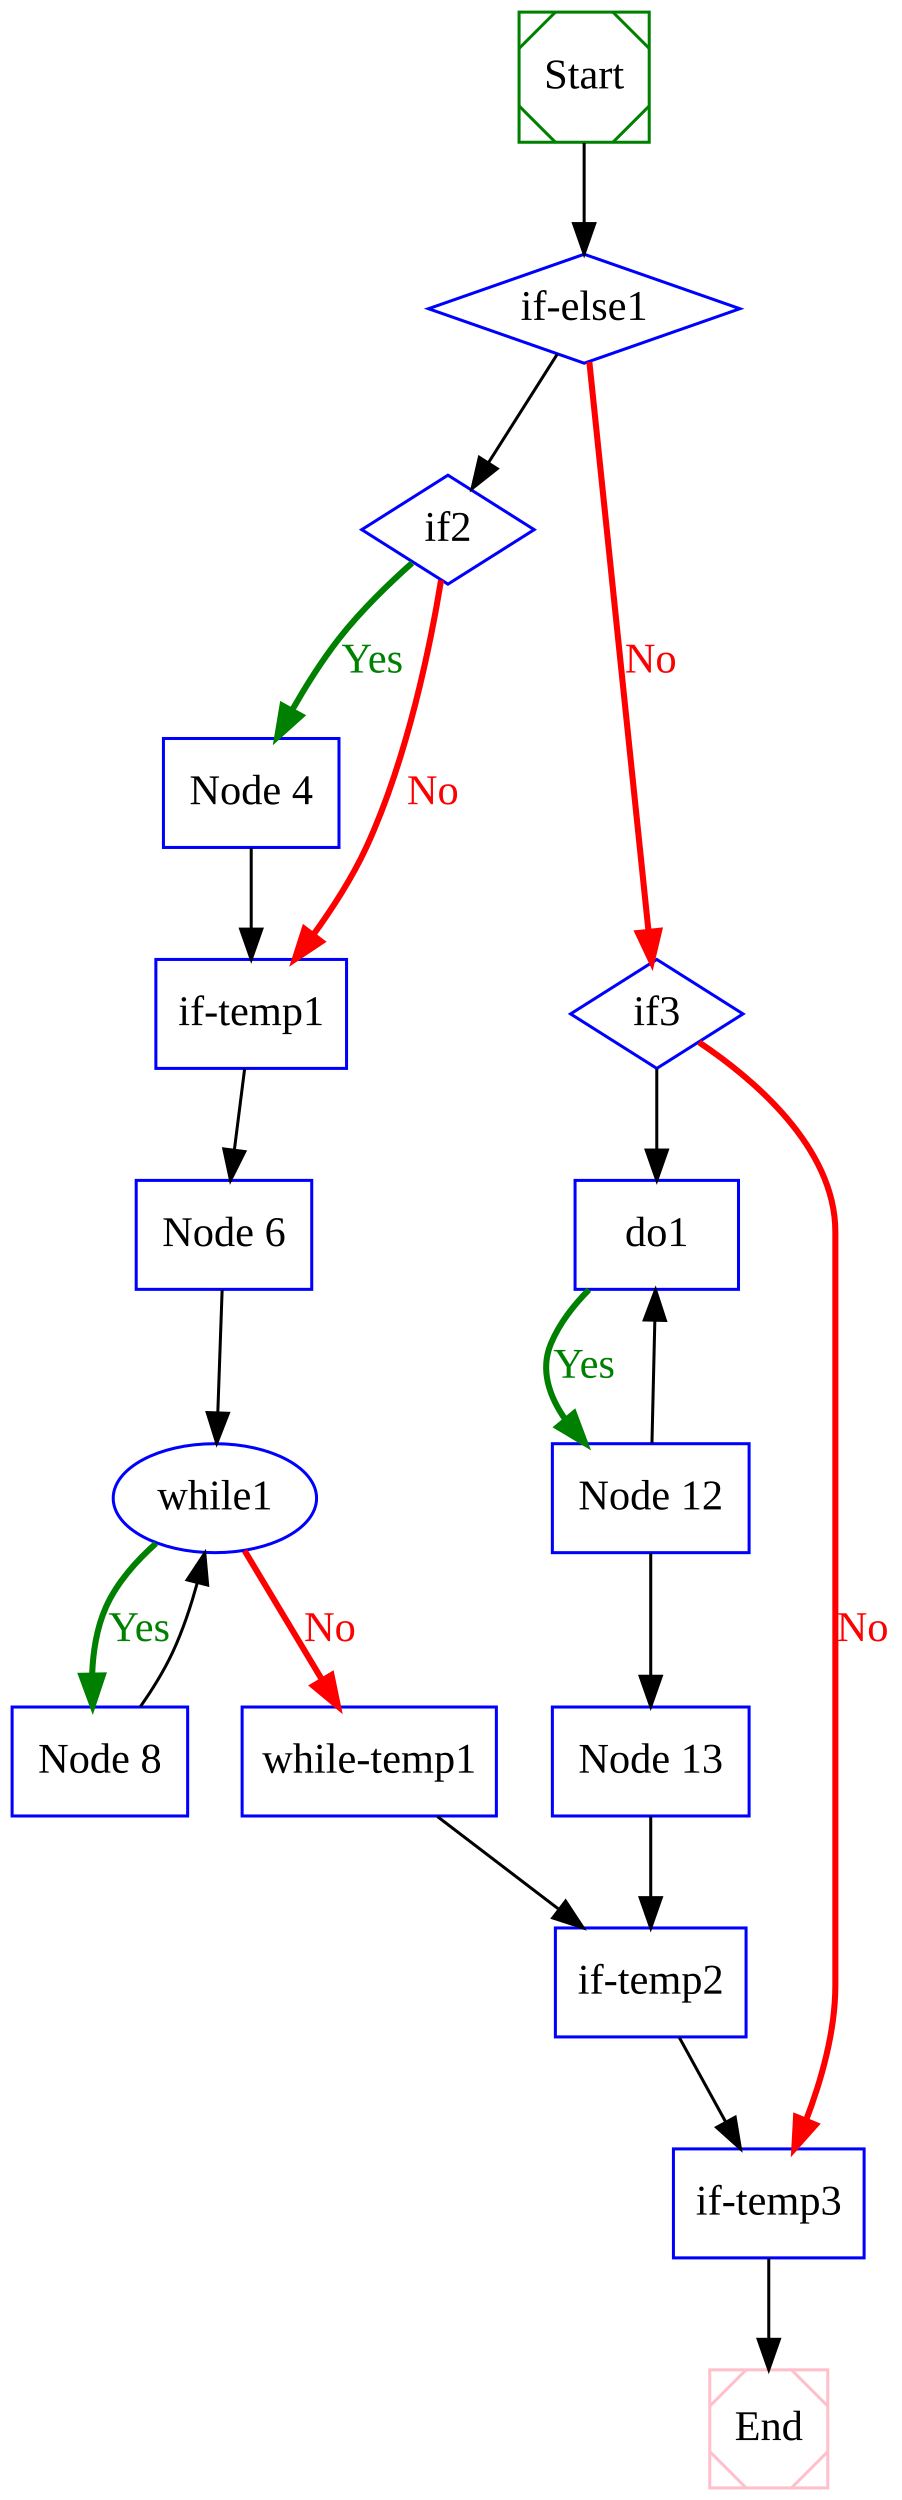
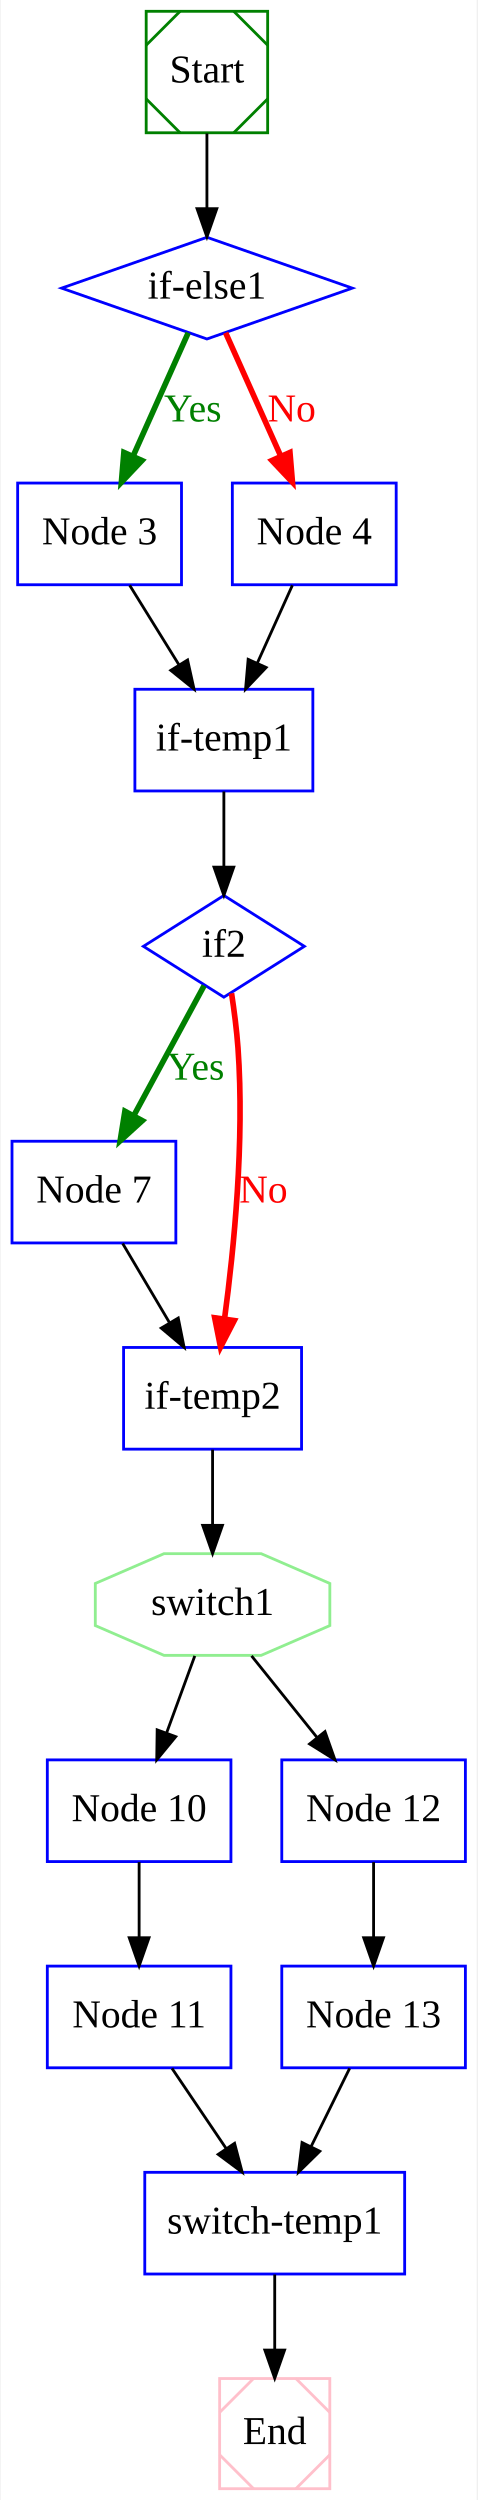
- <svg xmlns="http://www.w3.org/2000/svg" width="298pt" height="826pt" viewBox="0.00 0.00 298.00 826.00">
-   <g id="graph0" class="graph" transform="scale(1 1) rotate(0) translate(4 822)">
-     <polygon fill="white" stroke="none" points="-4,4 -4,-822 294,-822 294,4 -4,4" />
+ <svg xmlns="http://www.w3.org/2000/svg" width="169pt" height="885pt" viewBox="0.00 0.00 168.50 885.00">
+   <g id="graph0" class="graph" transform="scale(1 1) rotate(0) translate(4 881)">
+     <polygon fill="white" stroke="none" points="-4,4 -4,-881 164.5,-881 164.5,4 -4,4" />
    <g id="node1" class="node">
-       <polygon fill="none" stroke="green" points="210.5,-818 167.5,-818 167.5,-775 210.5,-775 210.5,-818" />
-       <polyline fill="none" stroke="green" points="179.5,-818 167.5,-806 " />
-       <polyline fill="none" stroke="green" points="167.5,-787 179.5,-775 " />
-       <polyline fill="none" stroke="green" points="198.5,-775 210.5,-787 " />
-       <polyline fill="none" stroke="green" points="210.5,-806 198.5,-818 " />
-       <text text-anchor="middle" x="189" y="-792.8" font-family="Times New Roman,serif" font-size="14.00">Start</text>
+       <polygon fill="none" stroke="green" points="90.5,-877 47.5,-877 47.5,-834 90.5,-834 90.5,-877" />
+       <polyline fill="none" stroke="green" points="59.5,-877 47.5,-865 " />
+       <polyline fill="none" stroke="green" points="47.5,-846 59.5,-834 " />
+       <polyline fill="none" stroke="green" points="78.5,-834 90.5,-846 " />
+       <polyline fill="none" stroke="green" points="90.5,-865 78.5,-877 " />
+       <text text-anchor="middle" x="69" y="-851.8" font-family="Times New Roman,serif" font-size="14.00">Start</text>
    </g>
    <g id="node2" class="node">
-       <polygon fill="none" stroke="blue" points="189,-738 137.554,-720 189,-702 240.446,-720 189,-738" />
-       <text text-anchor="middle" x="189" y="-716.3" font-family="Times New Roman,serif" font-size="14.00">if-else1</text>
+       <polygon fill="none" stroke="blue" points="69,-797 17.554,-779 69,-761 120.446,-779 69,-797" />
+       <text text-anchor="middle" x="69" y="-775.3" font-family="Times New Roman,serif" font-size="14.00">if-else1</text>
    </g>
    <g id="edge1" class="edge">
-       <path fill="none" stroke="black" d="M189,-774.748C189,-766.544 189,-757.003 189,-748.256" />
-       <polygon fill="black" stroke="black" points="192.5,-748.124 189,-738.124 185.5,-748.124 192.5,-748.124" />
+       <path fill="none" stroke="black" d="M69,-833.748C69,-825.544 69,-816.003 69,-807.256" />
+       <polygon fill="black" stroke="black" points="72.5,-807.124 69,-797.124 65.5,-807.124 72.5,-807.124" />
    </g>
    <g id="node3" class="node">
-       <polygon fill="none" stroke="blue" points="144,-665 115.512,-647 144,-629 172.488,-647 144,-665" />
-       <text text-anchor="middle" x="144" y="-643.3" font-family="Times New Roman,serif" font-size="14.00">if2</text>
+       <polygon fill="none" stroke="blue" points="60,-710 2,-710 2,-674 60,-674 60,-710" />
+       <text text-anchor="middle" x="31" y="-688.3" font-family="Times New Roman,serif" font-size="14.00">Node 3</text>
    </g>
    <g id="edge3" class="edge">
-       <path fill="none" stroke="black" d="M180.109,-704.973C173.642,-694.768 164.771,-680.772 157.441,-669.207" />
-       <polygon fill="black" stroke="black" points="160.277,-667.143 151.967,-660.571 154.365,-670.891 160.277,-667.143" />
+       <path fill="none" stroke="green" stroke-width="2" d="M62.381,-763.194C57.025,-751.214 49.344,-734.033 42.922,-719.668" />
+       <polygon fill="green" stroke="green" stroke-width="2" points="45.998,-717.972 38.721,-710.271 39.608,-720.829 45.998,-717.972" />
+       <text text-anchor="middle" x="64" y="-731.8" font-family="Times New Roman,serif" font-size="14.00" fill="green">Yes</text>
+     </g>
+     <g id="node4" class="node">
+       <polygon fill="none" stroke="blue" points="136,-710 78,-710 78,-674 136,-674 136,-710" />
+       <text text-anchor="middle" x="107" y="-688.3" font-family="Times New Roman,serif" font-size="14.00">Node 4</text>
+     </g>
+     <g id="edge2" class="edge">
+       <path fill="none" stroke="red" stroke-width="2" d="M75.619,-763.194C80.975,-751.214 88.656,-734.033 95.078,-719.668" />
+       <polygon fill="red" stroke="red" stroke-width="2" points="98.392,-720.829 99.279,-710.271 92.002,-717.972 98.392,-720.829" />
+       <text text-anchor="middle" x="99" y="-731.8" font-family="Times New Roman,serif" font-size="14.00" fill="red">No</text>
+     </g>
+     <g id="node5" class="node">
+       <polygon fill="none" stroke="blue" points="106.5,-637 43.5,-637 43.5,-601 106.5,-601 106.5,-637" />
+       <text text-anchor="middle" x="75" y="-615.3" font-family="Times New Roman,serif" font-size="14.00">if-temp1</text>
+     </g>
+     <g id="edge4" class="edge">
+       <path fill="none" stroke="black" d="M41.651,-673.813C46.894,-665.353 53.32,-654.984 59.127,-645.612" />
+       <polygon fill="black" stroke="black" points="62.154,-647.373 64.447,-637.029 56.204,-643.685 62.154,-647.373" />
+     </g>
+     <g id="edge5" class="edge">
+       <path fill="none" stroke="black" d="M99.254,-673.813C95.52,-665.528 90.96,-655.41 86.805,-646.193" />
+       <polygon fill="black" stroke="black" points="89.975,-644.707 82.675,-637.029 83.593,-647.584 89.975,-644.707" />
+     </g>
+     <g id="node6" class="node">
+       <polygon fill="none" stroke="blue" points="75,-564 46.512,-546 75,-528 103.488,-546 75,-564" />
+       <text text-anchor="middle" x="75" y="-542.3" font-family="Times New Roman,serif" font-size="14.00">if2</text>
+     </g>
+     <g id="edge6" class="edge">
+       <path fill="none" stroke="black" d="M75,-600.813C75,-592.789 75,-583.047 75,-574.069" />
+       <polygon fill="black" stroke="black" points="78.5,-574.029 75,-564.029 71.5,-574.029 78.5,-574.029" />
+     </g>
+     <g id="node7" class="node">
+       <polygon fill="none" stroke="blue" points="58,-477 0,-477 0,-441 58,-441 58,-477" />
+       <text text-anchor="middle" x="29" y="-455.3" font-family="Times New Roman,serif" font-size="14.00">Node 7</text>
+     </g>
+     <g id="edge8" class="edge">
+       <path fill="none" stroke="green" stroke-width="2" d="M68.014,-532.09C61.437,-519.937 51.391,-501.375 43.141,-486.13" />
+       <polygon fill="green" stroke="green" stroke-width="2" points="46.12,-484.282 38.283,-477.153 39.964,-487.614 46.12,-484.282" />
+       <text text-anchor="middle" x="65" y="-498.8" font-family="Times New Roman,serif" font-size="14.00" fill="green">Yes</text>
+     </g>
+     <g id="node8" class="node">
+       <polygon fill="none" stroke="blue" points="102.5,-404 39.5,-404 39.5,-368 102.5,-368 102.5,-404" />
+       <text text-anchor="middle" x="71" y="-382.3" font-family="Times New Roman,serif" font-size="14.00">if-temp2</text>
+     </g>
+     <g id="edge7" class="edge">
+       <path fill="none" stroke="red" stroke-width="2" d="M77.716,-529.37C78.637,-523.338 79.547,-516.368 80,-510 82.34,-477.07 78.597,-439.189 75.249,-414.266" />
+       <polygon fill="red" stroke="red" stroke-width="2" points="78.678,-413.521 73.81,-404.111 71.748,-414.503 78.678,-413.521" />
+       <text text-anchor="middle" x="89" y="-455.3" font-family="Times New Roman,serif" font-size="14.00" fill="red">No</text>
+     </g>
+     <g id="edge9" class="edge">
+       <path fill="none" stroke="black" d="M39.167,-440.813C44.12,-432.441 50.179,-422.197 55.677,-412.903" />
+       <polygon fill="black" stroke="black" points="58.848,-414.418 60.927,-404.029 52.823,-410.854 58.848,-414.418" />
+     </g>
+     <g id="node9" class="node">
+       <polygon fill="none" stroke="lightgreen" points="112.512,-305.544 112.512,-320.456 88.195,-331 53.805,-331 29.488,-320.456 29.488,-305.544 53.805,-295 88.195,-295 112.512,-305.544" />
+       <text text-anchor="middle" x="71" y="-309.3" font-family="Times New Roman,serif" font-size="14.00">switch1</text>
+     </g>
+     <g id="edge10" class="edge">
+       <path fill="none" stroke="black" d="M71,-367.813C71,-359.789 71,-350.047 71,-341.069" />
+       <polygon fill="black" stroke="black" points="74.5,-341.029 71,-331.029 67.5,-341.029 74.5,-341.029" />
    </g>
    <g id="node10" class="node">
-       <polygon fill="none" stroke="blue" points="213,-505 184.512,-487 213,-469 241.488,-487 213,-505" />
-       <text text-anchor="middle" x="213" y="-483.3" font-family="Times New Roman,serif" font-size="14.00">if3</text>
+       <polygon fill="none" stroke="blue" points="77.5,-258 12.5,-258 12.5,-222 77.5,-222 77.5,-258" />
+       <text text-anchor="middle" x="45" y="-236.3" font-family="Times New Roman,serif" font-size="14.00">Node 10</text>
    </g>
-     <g id="edge2" class="edge">
-       <path fill="none" stroke="red" stroke-width="2" d="M190.726,-702.387C194.844,-662.75 205.273,-562.375 210.261,-514.367" />
-       <polygon fill="red" stroke="red" stroke-width="2" points="213.769,-514.463 211.322,-504.155 206.807,-513.739 213.769,-514.463" />
-       <text text-anchor="middle" x="211" y="-599.8" font-family="Times New Roman,serif" font-size="14.00" fill="red">No</text>
+     <g id="edge12" class="edge">
+       <path fill="none" stroke="black" d="M64.706,-294.813C61.704,-286.615 58.045,-276.623 54.699,-267.485" />
+       <polygon fill="black" stroke="black" points="57.961,-266.215 51.236,-258.029 51.388,-268.623 57.961,-266.215" />
    </g>
-     <g id="node4" class="node">
-       <polygon fill="none" stroke="blue" points="108,-578 50,-578 50,-542 108,-542 108,-578" />
-       <text text-anchor="middle" x="79" y="-556.3" font-family="Times New Roman,serif" font-size="14.00">Node 4</text>
-     </g>
-     <g id="edge5" class="edge">
-       <path fill="none" stroke="green" stroke-width="2" d="M132.16,-636.004C124.712,-629.367 115.185,-620.209 108,-611 102.321,-603.721 96.979,-595.216 92.464,-587.307" />
-       <polygon fill="green" stroke="green" stroke-width="2" points="95.456,-585.484 87.574,-578.405 89.321,-588.854 95.456,-585.484" />
-       <text text-anchor="middle" x="119" y="-599.8" font-family="Times New Roman,serif" font-size="14.00" fill="green">Yes</text>
-     </g>
-     <g id="node5" class="node">
-       <polygon fill="none" stroke="blue" points="110.5,-505 47.5,-505 47.5,-469 110.5,-469 110.5,-505" />
-       <text text-anchor="middle" x="79" y="-483.3" font-family="Times New Roman,serif" font-size="14.00">if-temp1</text>
-     </g>
-     <g id="edge4" class="edge">
-       <path fill="none" stroke="red" stroke-width="2" d="M141.721,-630.251C138.296,-609.345 130.716,-571.624 117,-542 112.376,-532.013 105.877,-521.923 99.558,-513.211" />
-       <polygon fill="red" stroke="red" stroke-width="2" points="102.192,-510.89 93.376,-505.013 96.603,-515.105 102.192,-510.89" />
-       <text text-anchor="middle" x="139" y="-556.3" font-family="Times New Roman,serif" font-size="14.00" fill="red">No</text>
-     </g>
-     <g id="edge6" class="edge">
-       <path fill="none" stroke="black" d="M79,-541.813C79,-533.789 79,-524.047 79,-515.069" />
-       <polygon fill="black" stroke="black" points="82.5,-515.029 79,-505.029 75.5,-515.029 82.5,-515.029" />
-     </g>
-     <g id="node6" class="node">
-       <polygon fill="none" stroke="blue" points="99,-432 41,-432 41,-396 99,-396 99,-432" />
-       <text text-anchor="middle" x="70" y="-410.3" font-family="Times New Roman,serif" font-size="14.00">Node 6</text>
-     </g>
-     <g id="edge7" class="edge">
-       <path fill="none" stroke="black" d="M76.821,-468.813C75.804,-460.789 74.569,-451.047 73.431,-442.069" />
-       <polygon fill="black" stroke="black" points="76.888,-441.509 72.159,-432.029 69.944,-442.39 76.888,-441.509" />
-     </g>
-     <g id="node7" class="node">
-       <ellipse fill="none" stroke="blue" cx="67" cy="-327" rx="33.595" ry="18" />
-       <text text-anchor="middle" x="67" y="-323.3" font-family="Times New Roman,serif" font-size="14.00">while1</text>
-     </g>
-     <g id="edge8" class="edge">
-       <path fill="none" stroke="black" d="M69.393,-395.799C68.982,-384.163 68.431,-368.548 67.961,-355.237" />
-       <polygon fill="black" stroke="black" points="71.457,-355.046 67.606,-345.175 64.461,-355.293 71.457,-355.046" />
-     </g>
-     <g id="node8" class="node">
-       <polygon fill="none" stroke="blue" points="58,-258 0,-258 0,-222 58,-222 58,-258" />
-       <text text-anchor="middle" x="29" y="-236.3" font-family="Times New Roman,serif" font-size="14.00">Node 8</text>
-     </g>
-     <g id="edge10" class="edge">
-       <path fill="none" stroke="green" stroke-width="2" d="M47.525,-312.056C41.074,-306.325 34.623,-299.12 31,-291 27.92,-284.098 26.702,-276.112 26.437,-268.577" />
-       <polygon fill="green" stroke="green" stroke-width="2" points="29.94,-268.439 26.601,-258.384 22.941,-268.326 29.94,-268.439" />
-       <text text-anchor="middle" x="42" y="-279.8" font-family="Times New Roman,serif" font-size="14.00" fill="green">Yes</text>
-     </g>
-     <g id="node9" class="node">
-       <polygon fill="none" stroke="blue" points="160,-258 76,-258 76,-222 160,-222 160,-258" />
-       <text text-anchor="middle" x="118" y="-236.3" font-family="Times New Roman,serif" font-size="14.00">while-temp1</text>
-     </g>
-     <g id="edge9" class="edge">
-       <path fill="none" stroke="red" stroke-width="2" d="M76.833,-309.611C84.099,-297.502 94.135,-280.774 102.479,-266.868" />
-       <polygon fill="red" stroke="red" stroke-width="2" points="105.528,-268.59 107.672,-258.214 99.525,-264.988 105.528,-268.59" />
-       <text text-anchor="middle" x="105" y="-279.8" font-family="Times New Roman,serif" font-size="14.00" fill="red">No</text>
+     <g id="node12" class="node">
+       <polygon fill="none" stroke="blue" points="160.5,-258 95.5,-258 95.5,-222 160.5,-222 160.5,-258" />
+       <text text-anchor="middle" x="128" y="-236.3" font-family="Times New Roman,serif" font-size="14.00">Node 12</text>
    </g>
    <g id="edge11" class="edge">
-       <path fill="none" stroke="black" d="M42.397,-258.127C46.224,-263.611 50.131,-269.859 53,-276 56.358,-283.187 59.061,-291.341 61.163,-298.948" />
-       <polygon fill="black" stroke="black" points="57.82,-300.002 63.663,-308.84 64.606,-298.288 57.82,-300.002" />
+       <path fill="none" stroke="black" d="M84.798,-294.813C91.73,-286.179 100.259,-275.555 107.902,-266.034" />
+       <polygon fill="black" stroke="black" points="110.798,-268.018 114.329,-258.029 105.339,-263.636 110.798,-268.018" />
+     </g>
+     <g id="node11" class="node">
+       <polygon fill="none" stroke="blue" points="77.5,-185 12.5,-185 12.5,-149 77.5,-149 77.5,-185" />
+       <text text-anchor="middle" x="45" y="-163.3" font-family="Times New Roman,serif" font-size="14.00">Node 11</text>
+     </g>
+     <g id="edge13" class="edge">
+       <path fill="none" stroke="black" d="M45,-221.813C45,-213.789 45,-204.047 45,-195.069" />
+       <polygon fill="black" stroke="black" points="48.5,-195.029 45,-185.029 41.5,-195.029 48.5,-195.029" />
    </g>
    <g id="node14" class="node">
-       <polygon fill="none" stroke="blue" points="242.5,-185 179.5,-185 179.5,-149 242.5,-149 242.5,-185" />
-       <text text-anchor="middle" x="211" y="-163.3" font-family="Times New Roman,serif" font-size="14.00">if-temp2</text>
-     </g>
-     <g id="edge12" class="edge">
-       <path fill="none" stroke="black" d="M140.513,-221.813C152.507,-212.656 167.434,-201.26 180.46,-191.316" />
-       <polygon fill="black" stroke="black" points="182.87,-193.879 188.695,-185.029 178.622,-188.315 182.87,-193.879" />
-     </g>
-     <g id="node11" class="node">
-       <polygon fill="none" stroke="blue" points="240,-432 186,-432 186,-396 240,-396 240,-432" />
-       <text text-anchor="middle" x="213" y="-410.3" font-family="Times New Roman,serif" font-size="14.00">do1</text>
+       <polygon fill="none" stroke="blue" points="139,-112 47,-112 47,-76 139,-76 139,-112" />
+       <text text-anchor="middle" x="93" y="-90.3" font-family="Times New Roman,serif" font-size="14.00">switch-temp1</text>
    </g>
    <g id="edge14" class="edge">
-       <path fill="none" stroke="black" d="M213,-468.813C213,-460.789 213,-451.047 213,-442.069" />
-       <polygon fill="black" stroke="black" points="216.5,-442.029 213,-432.029 209.5,-442.029 216.5,-442.029" />
+       <path fill="none" stroke="black" d="M56.62,-148.813C62.398,-140.266 69.494,-129.769 75.88,-120.323" />
+       <polygon fill="black" stroke="black" points="78.786,-122.274 81.487,-112.029 72.987,-118.353 78.786,-122.274" />
+     </g>
+     <g id="node13" class="node">
+       <polygon fill="none" stroke="blue" points="160.5,-185 95.5,-185 95.5,-149 160.5,-149 160.5,-185" />
+       <text text-anchor="middle" x="128" y="-163.3" font-family="Times New Roman,serif" font-size="14.00">Node 13</text>
+     </g>
+     <g id="edge15" class="edge">
+       <path fill="none" stroke="black" d="M128,-221.813C128,-213.789 128,-204.047 128,-195.069" />
+       <polygon fill="black" stroke="black" points="131.5,-195.029 128,-185.029 124.5,-195.029 131.5,-195.029" />
+     </g>
+     <g id="edge16" class="edge">
+       <path fill="none" stroke="black" d="M119.527,-148.813C115.443,-140.528 110.456,-130.41 105.912,-121.193" />
+       <polygon fill="black" stroke="black" points="108.955,-119.451 101.395,-112.029 102.677,-122.546 108.955,-119.451" />
    </g>
    <g id="node15" class="node">
-       <polygon fill="none" stroke="blue" points="281.5,-112 218.5,-112 218.5,-76 281.5,-76 281.5,-112" />
-       <text text-anchor="middle" x="250" y="-90.3" font-family="Times New Roman,serif" font-size="14.00">if-temp3</text>
-     </g>
-     <g id="edge13" class="edge">
-       <path fill="none" stroke="red" stroke-width="2" d="M226.982,-477.598C244.429,-465.927 272,-443.047 272,-415 272,-415 272,-415 272,-166 272,-150.781 267.331,-134.515 262.294,-121.398" />
-       <polygon fill="red" stroke="red" stroke-width="2" points="265.489,-119.962 258.443,-112.05 259.016,-122.629 265.489,-119.962" />
-       <text text-anchor="middle" x="281" y="-279.8" font-family="Times New Roman,serif" font-size="14.00" fill="red">No</text>
-     </g>
-     <g id="node12" class="node">
-       <polygon fill="none" stroke="blue" points="243.5,-345 178.5,-345 178.5,-309 243.5,-309 243.5,-345" />
-       <text text-anchor="middle" x="211" y="-323.3" font-family="Times New Roman,serif" font-size="14.00">Node 12</text>
-     </g>
-     <g id="edge15" class="edge">
-       <path fill="none" stroke="green" stroke-width="2" d="M190.573,-395.863C185.48,-390.73 180.762,-384.669 178,-378 174.434,-369.391 177.406,-360.684 182.776,-353.001" />
-       <polygon fill="green" stroke="green" stroke-width="2" points="185.632,-355.042 189.349,-345.121 180.256,-350.558 185.632,-355.042" />
-       <text text-anchor="middle" x="189" y="-366.8" font-family="Times New Roman,serif" font-size="14.00" fill="green">Yes</text>
-     </g>
-     <g id="edge16" class="edge">
-       <path fill="none" stroke="black" d="M211.404,-345.175C211.678,-356.806 212.045,-372.419 212.358,-385.734" />
-       <polygon fill="black" stroke="black" points="208.861,-385.884 212.595,-395.799 215.859,-385.719 208.861,-385.884" />
-     </g>
-     <g id="node13" class="node">
-       <polygon fill="none" stroke="blue" points="243.5,-258 178.5,-258 178.5,-222 243.5,-222 243.5,-258" />
-       <text text-anchor="middle" x="211" y="-236.3" font-family="Times New Roman,serif" font-size="14.00">Node 13</text>
+       <polygon fill="none" stroke="pink" points="112.5,-39 73.5,-39 73.5,-0 112.5,-0 112.5,-39" />
+       <polyline fill="none" stroke="pink" points="85.5,-39 73.5,-27 " />
+       <polyline fill="none" stroke="pink" points="73.5,-12 85.5,-0 " />
+       <polyline fill="none" stroke="pink" points="100.5,-0 112.5,-12 " />
+       <polyline fill="none" stroke="pink" points="112.5,-27 100.5,-39 " />
+       <text text-anchor="middle" x="93" y="-15.8" font-family="Times New Roman,serif" font-size="14.00">End</text>
    </g>
    <g id="edge17" class="edge">
-       <path fill="none" stroke="black" d="M211,-308.799C211,-297.163 211,-281.548 211,-268.237" />
-       <polygon fill="black" stroke="black" points="214.5,-268.175 211,-258.175 207.5,-268.175 214.5,-268.175" />
-     </g>
-     <g id="edge18" class="edge">
-       <path fill="none" stroke="black" d="M211,-221.813C211,-213.789 211,-204.047 211,-195.069" />
-       <polygon fill="black" stroke="black" points="214.5,-195.029 211,-185.029 207.5,-195.029 214.5,-195.029" />
-     </g>
-     <g id="edge19" class="edge">
-       <path fill="none" stroke="black" d="M220.441,-148.813C225.04,-140.441 230.666,-130.197 235.772,-120.903" />
-       <polygon fill="black" stroke="black" points="238.899,-122.479 240.646,-112.029 232.764,-119.109 238.899,-122.479" />
-     </g>
-     <g id="node16" class="node">
-       <polygon fill="none" stroke="pink" points="269.5,-39 230.5,-39 230.5,-0 269.5,-0 269.5,-39" />
-       <polyline fill="none" stroke="pink" points="242.5,-39 230.5,-27 " />
-       <polyline fill="none" stroke="pink" points="230.5,-12 242.5,-0 " />
-       <polyline fill="none" stroke="pink" points="257.5,-0 269.5,-12 " />
-       <polyline fill="none" stroke="pink" points="269.5,-27 257.5,-39 " />
-       <text text-anchor="middle" x="250" y="-15.8" font-family="Times New Roman,serif" font-size="14.00">End</text>
-     </g>
-     <g id="edge20" class="edge">
-       <path fill="none" stroke="black" d="M250,-75.819C250,-67.873 250,-58.219 250,-49.214" />
-       <polygon fill="black" stroke="black" points="253.5,-49.082 250,-39.082 246.5,-49.082 253.5,-49.082" />
+       <path fill="none" stroke="black" d="M93,-75.819C93,-67.873 93,-58.219 93,-49.214" />
+       <polygon fill="black" stroke="black" points="96.5,-49.082 93,-39.082 89.5,-49.082 96.5,-49.082" />
    </g>
  </g>
</svg>
